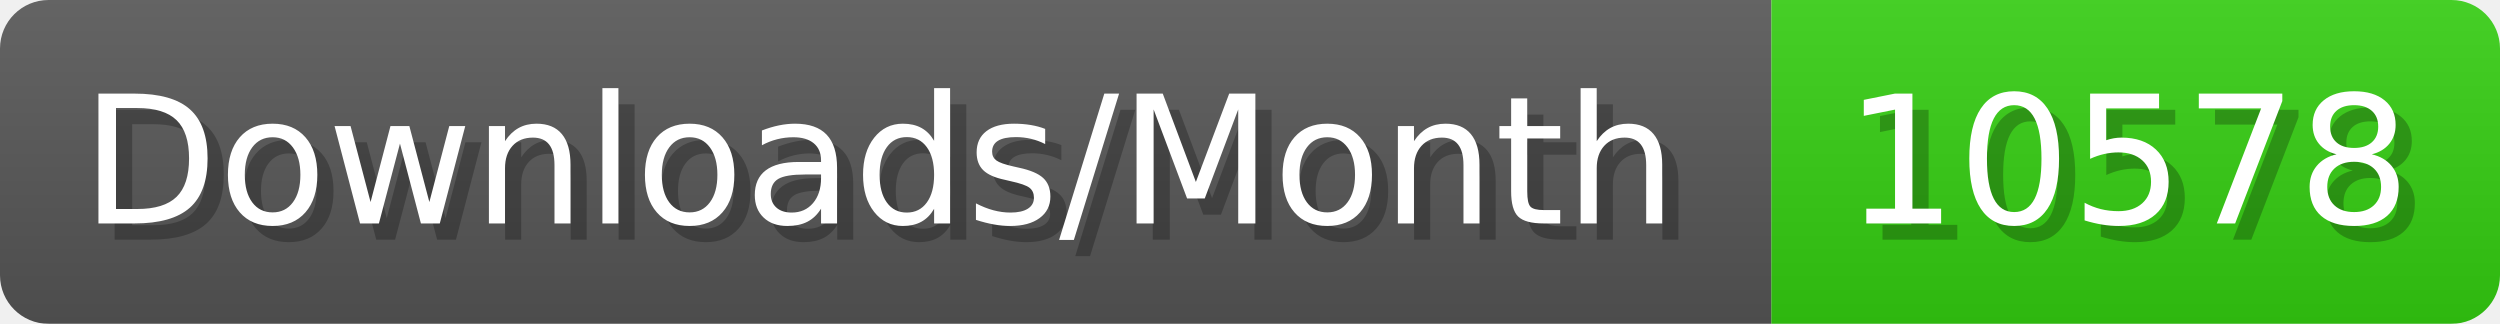
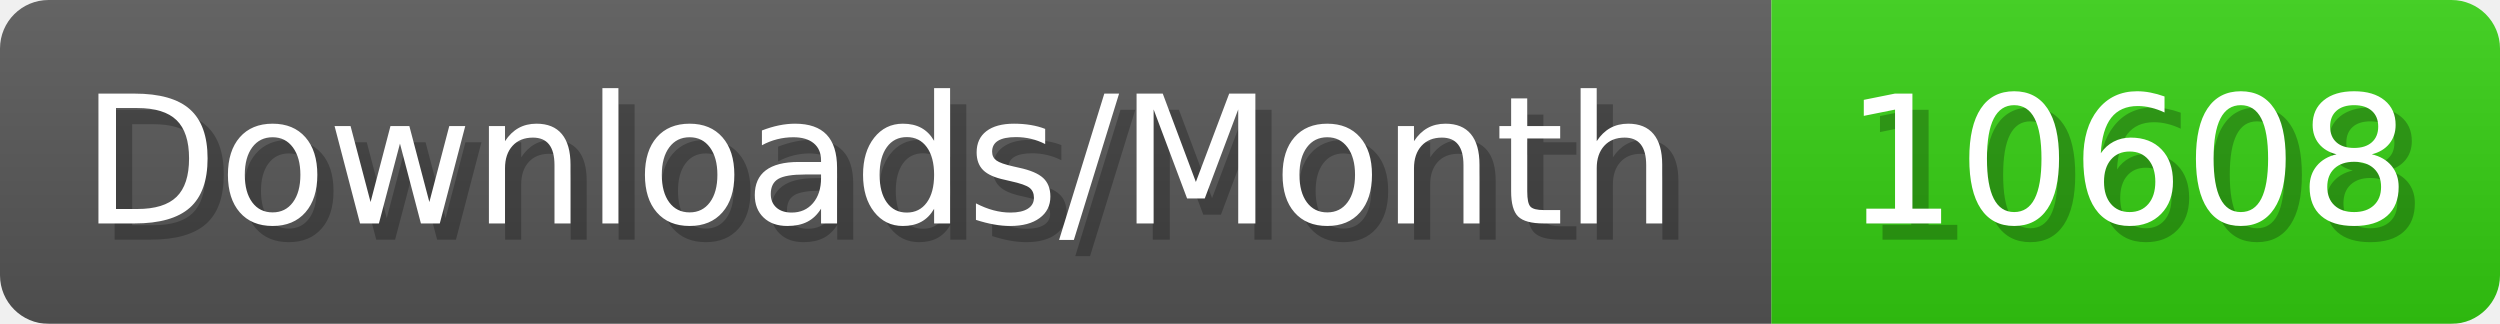
- <svg xmlns="http://www.w3.org/2000/svg" width="154.4" height="20" viewBox="0 0 1544 200" role="img" aria-label="Downloads/Month: 10578">
+ <svg xmlns="http://www.w3.org/2000/svg" width="154.4" height="20" viewBox="0 0 1544 200" role="img" aria-label="Downloads/Month: 10608">
  <linearGradient id="YlXUI" x2="0" y2="100%">
    <stop offset="0" stop-opacity=".1" stop-color="#EEE" />
    <stop offset="1" stop-opacity=".1" />
  </linearGradient>
  <mask id="JHhop">
    <rect width="1544" height="200" rx="30" fill="#FFF" />
  </mask>
  <g mask="url(#JHhop)">
    <rect width="1094" height="200" fill="#555" />
    <rect width="450" height="200" fill="#3C1" x="1094" />
    <rect width="1544" height="200" fill="url(#YlXUI)" />
  </g>
  <g aria-hidden="true" fill="#fff" text-anchor="start" font-family="Verdana,DejaVu Sans,sans-serif" font-size="110">
    <text x="60" y="148" textLength="994" fill="#000" opacity="0.25">Downloads/Month</text>
    <text x="50" y="138" textLength="994">Downloads/Month</text>
-     <text x="1149" y="148" textLength="350" fill="#000" opacity="0.25">10578</text>
-     <text x="1139" y="138" textLength="350">10578</text>
+     <text x="1149" y="148" textLength="350" fill="#000" opacity="0.25">10608</text>
+     <text x="1139" y="138" textLength="350">10608</text>
  </g>
</svg>
